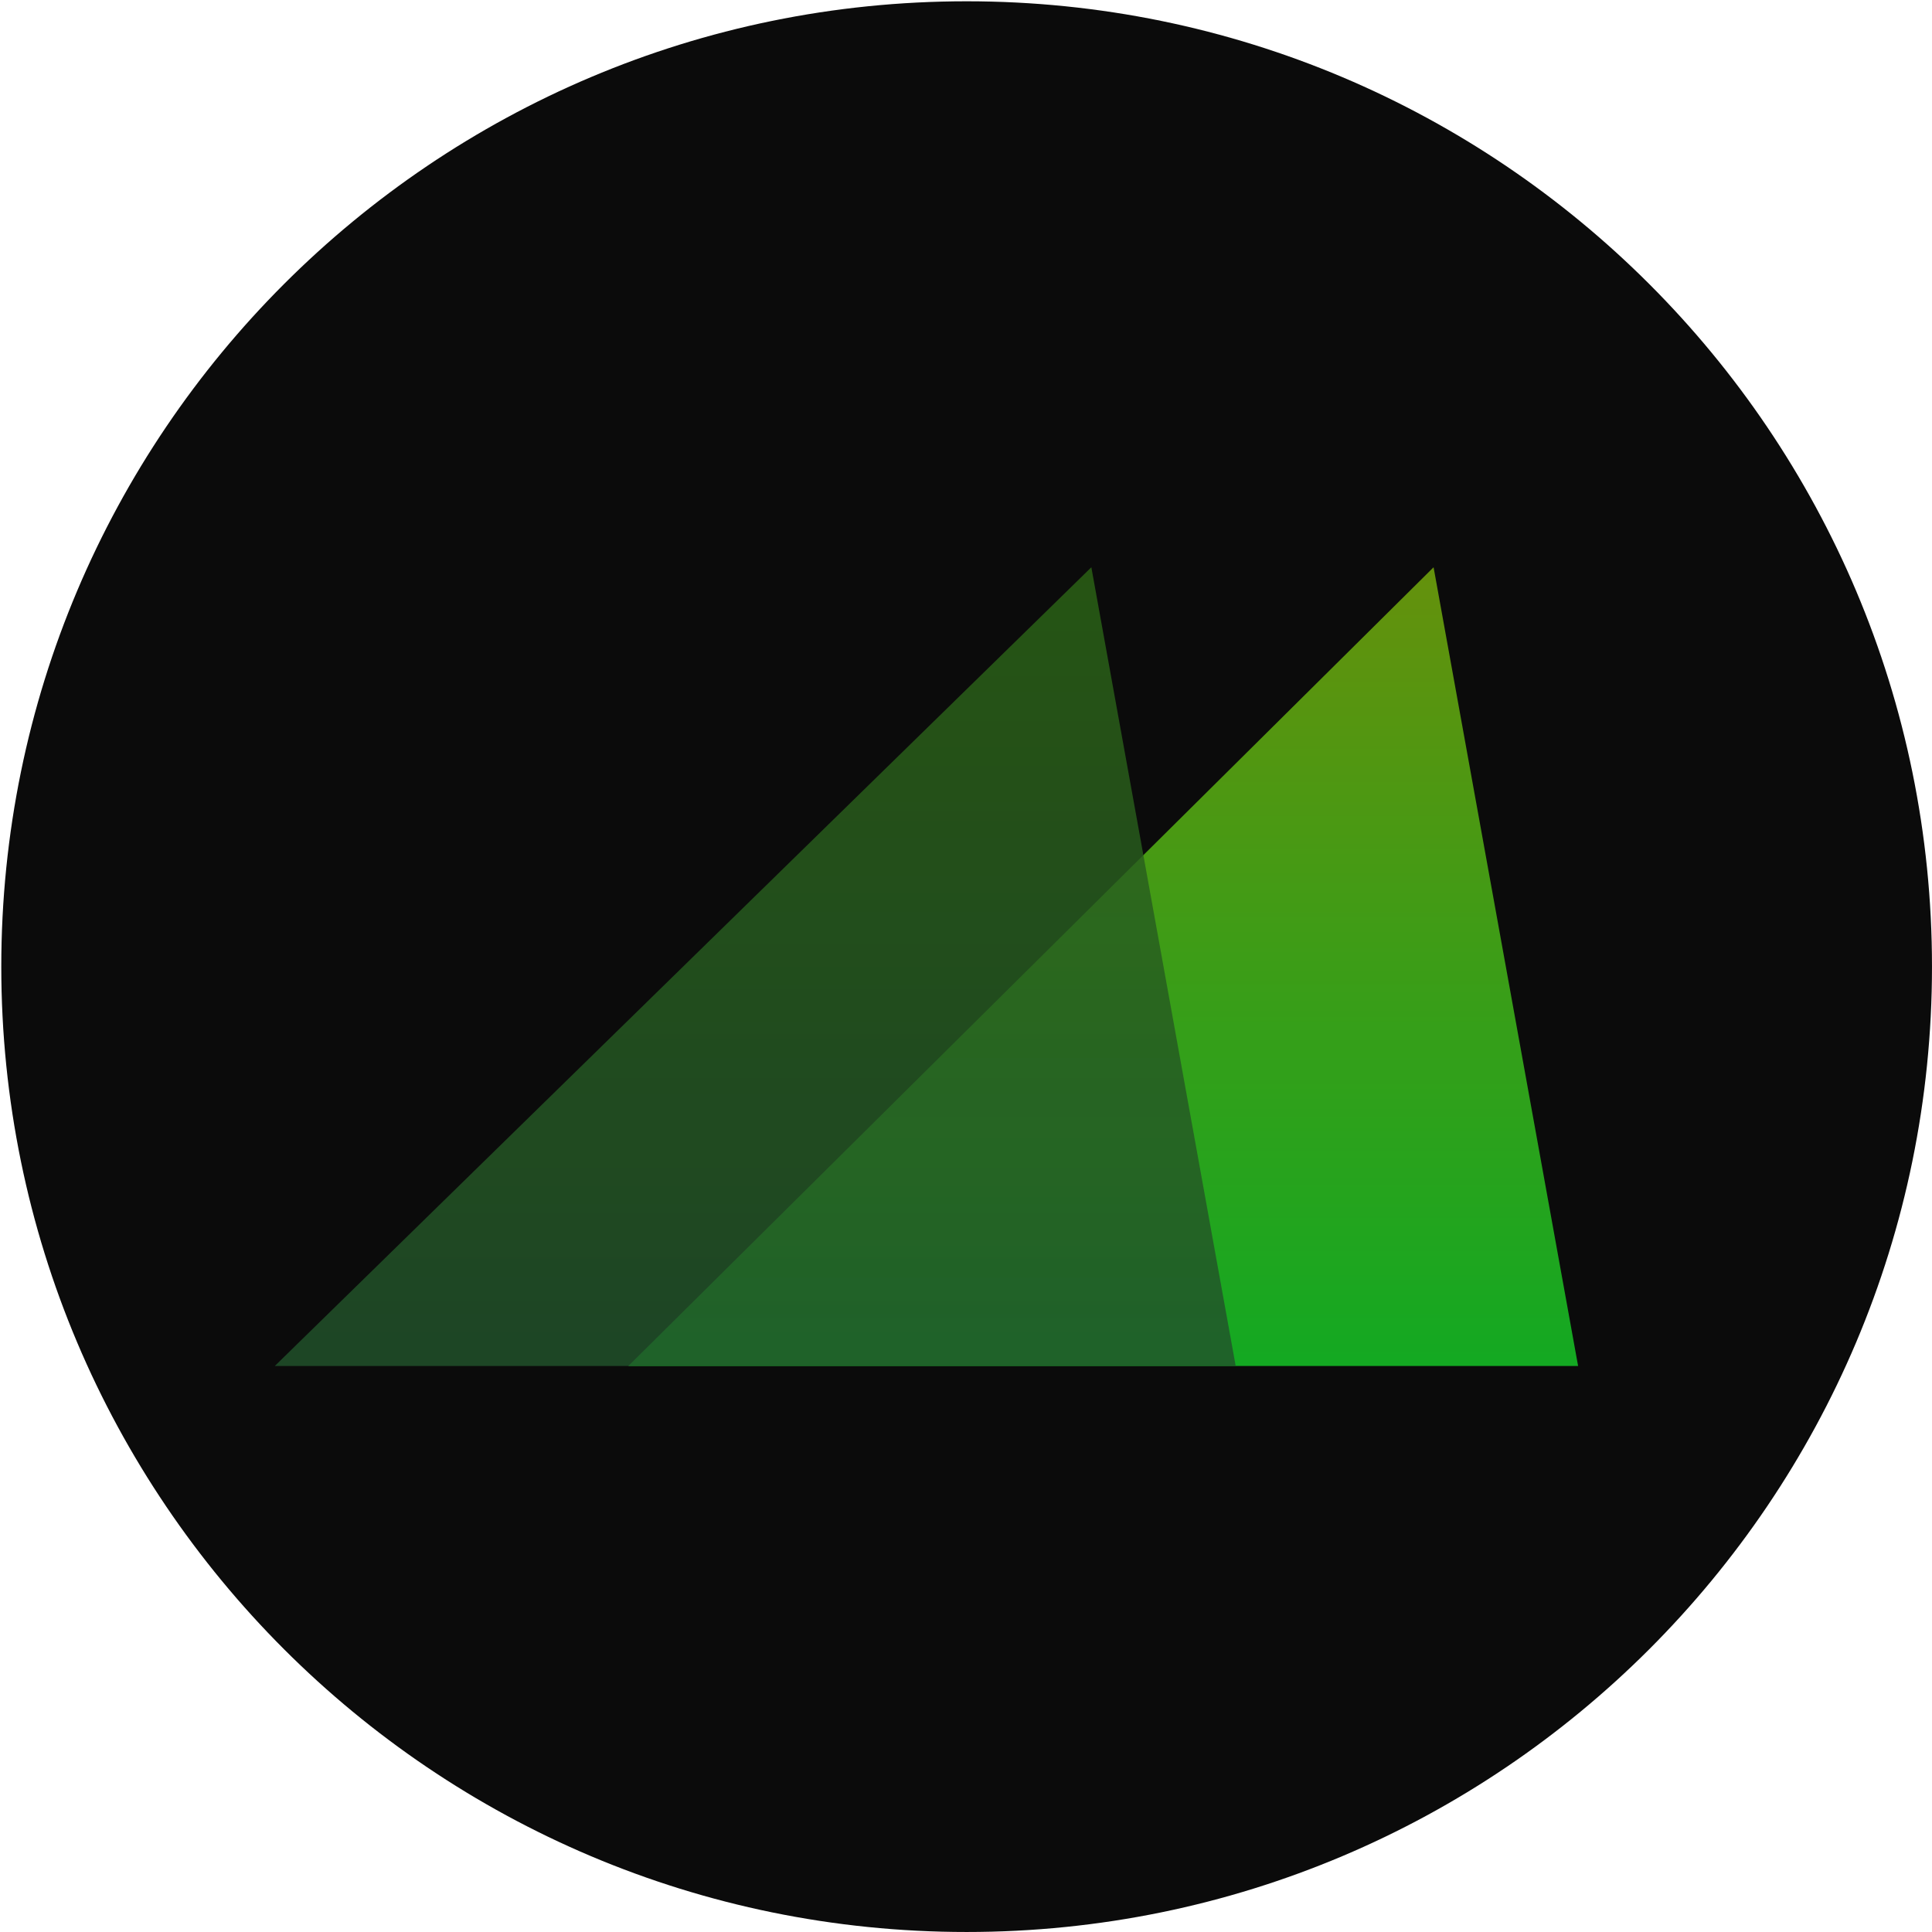
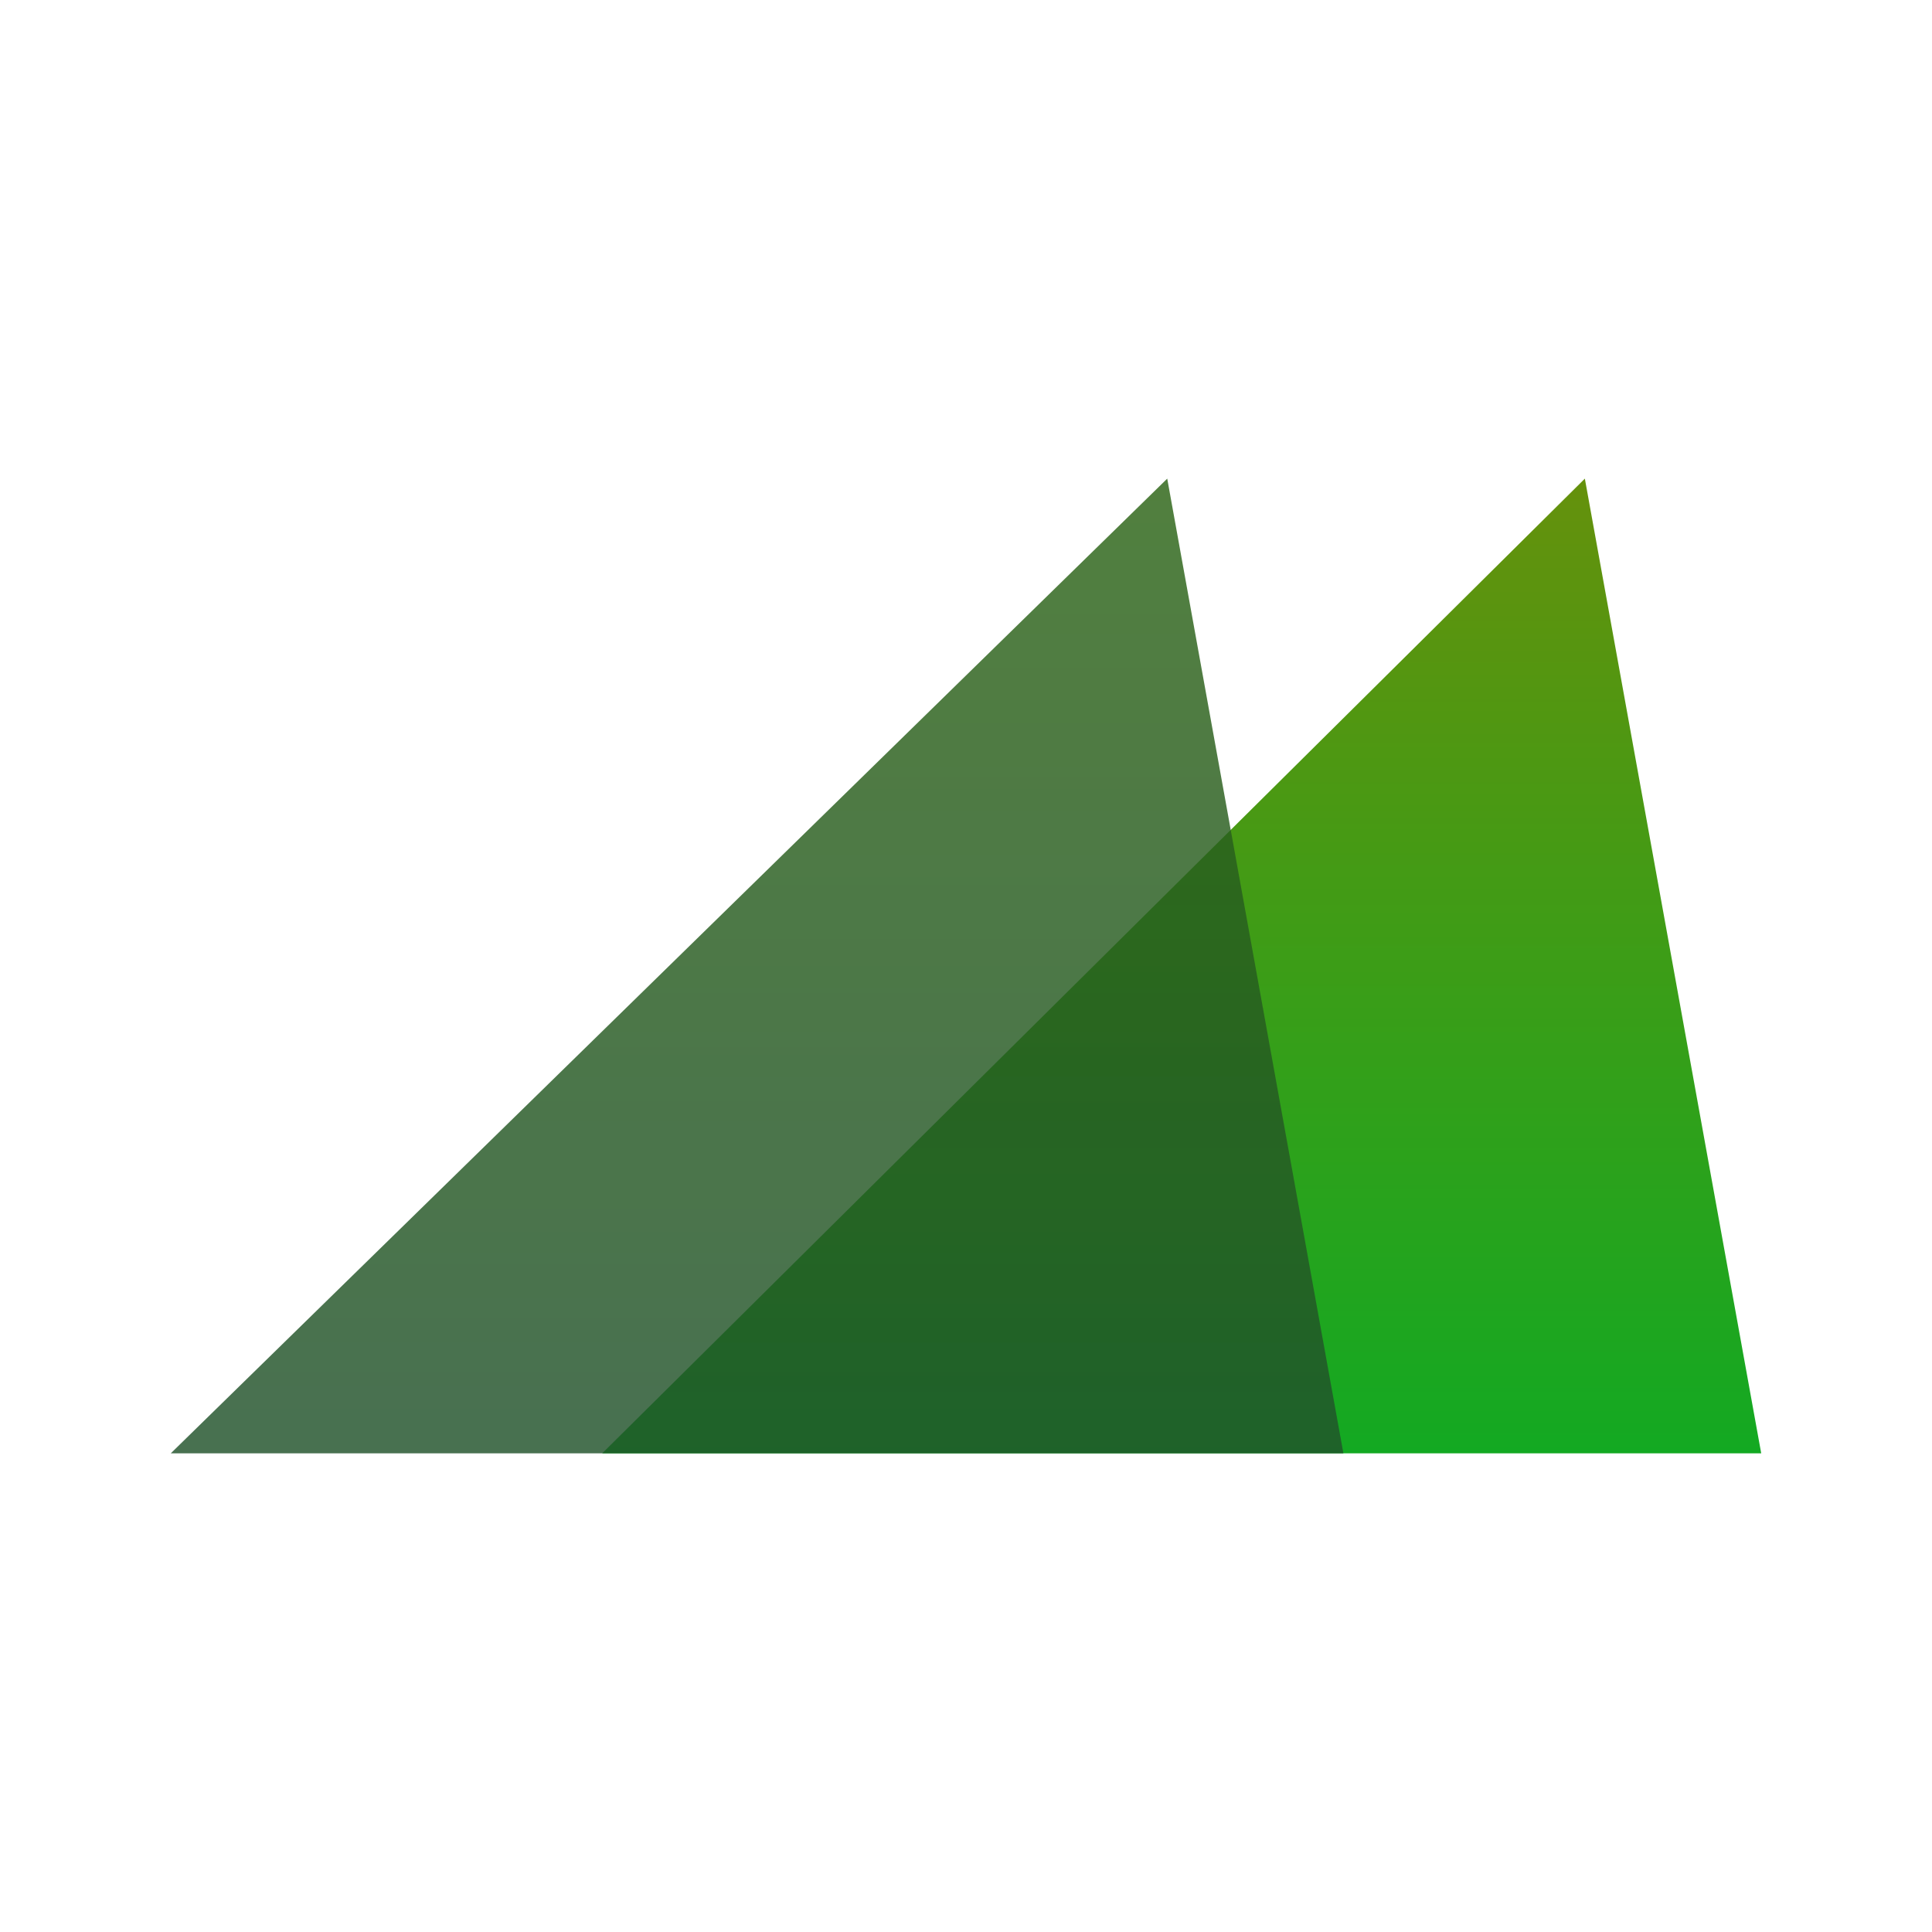
- <svg xmlns="http://www.w3.org/2000/svg" width="32" height="32" viewBox="0 0 32 32" version="1.1" baseProfile="full">
+ <svg xmlns="http://www.w3.org/2000/svg" width="40" height="40" viewBox="0 0 40 40" version="1.1" baseProfile="full">
  <defs>
-     <linearGradient id="1055531649886885252302976" x1="50%" x2="50%" y1="100%" y2="0%">
+     <linearGradient id="1055531241973124473301008" x1="50%" x2="50%" y1="100%" y2="0%">
      <stop offset="0%" style="stop-color:#65910c;stop-opacity:1" />
      <stop offset="100%" style="stop-color:#13a922;stop-opacity:1" />
    </linearGradient>
-     <linearGradient id="1055531649808485251442512" x1="50%" x2="50%" y1="100%" y2="0%">
+     <linearGradient id="1055531242038724473308704" x1="50%" x2="50%" y1="100%" y2="0%">
      <stop offset="0%" style="stop-color:#2c6415;stop-opacity:1" />
      <stop offset="100%" style="stop-color:#21522b;stop-opacity:1" />
    </linearGradient>
  </defs>
-   <g transform="scale(0.021319,-0.021319) translate(0,-1501)">
-     <path d="M 1501 751 C 1501 1165.214 1165.214 1501 751 1501 C 336.786 1501 1 1165.214 1 751 C 1 336.786 336.786 1 751 1 C 1165.214 1 1501 336.786 1501 751 Z" transform="scale(1,1) translate(-0.000909,-0.999962)" fill="#0b0b0b" opacity="1" />
-     <path d="M 626.644 621.576 L 1 1 L 738.927 1 Z" transform="scale(1,1) translate(487.1333,438.7122)" fill="url(#1055531649886885252302976)" opacity="1" />
-     <path d="M 635.428 621.576 L 1 1 L 747.585 1 Z" transform="scale(1,1) translate(212.4621,438.7122)" fill="url(#1055531649808485251442512)" opacity="0.824" />
+   <g transform="scale(0.039062,-0.039062) translate(0,-1024)">
+     <path d="M 521.844 517.625 L 1 1 L 615.319 1 Z" transform="scale(1,1) translate(318.1714,252.6877)" fill="url(#1055531241973124473301008)" opacity="1" />
+     <path d="M 529.157 517.625 L 1 1 L 622.526 1 Z" transform="scale(1,1) translate(89.50966,252.6877)" fill="url(#1055531242038724473308704)" opacity="0.824" />
  </g>
</svg>
